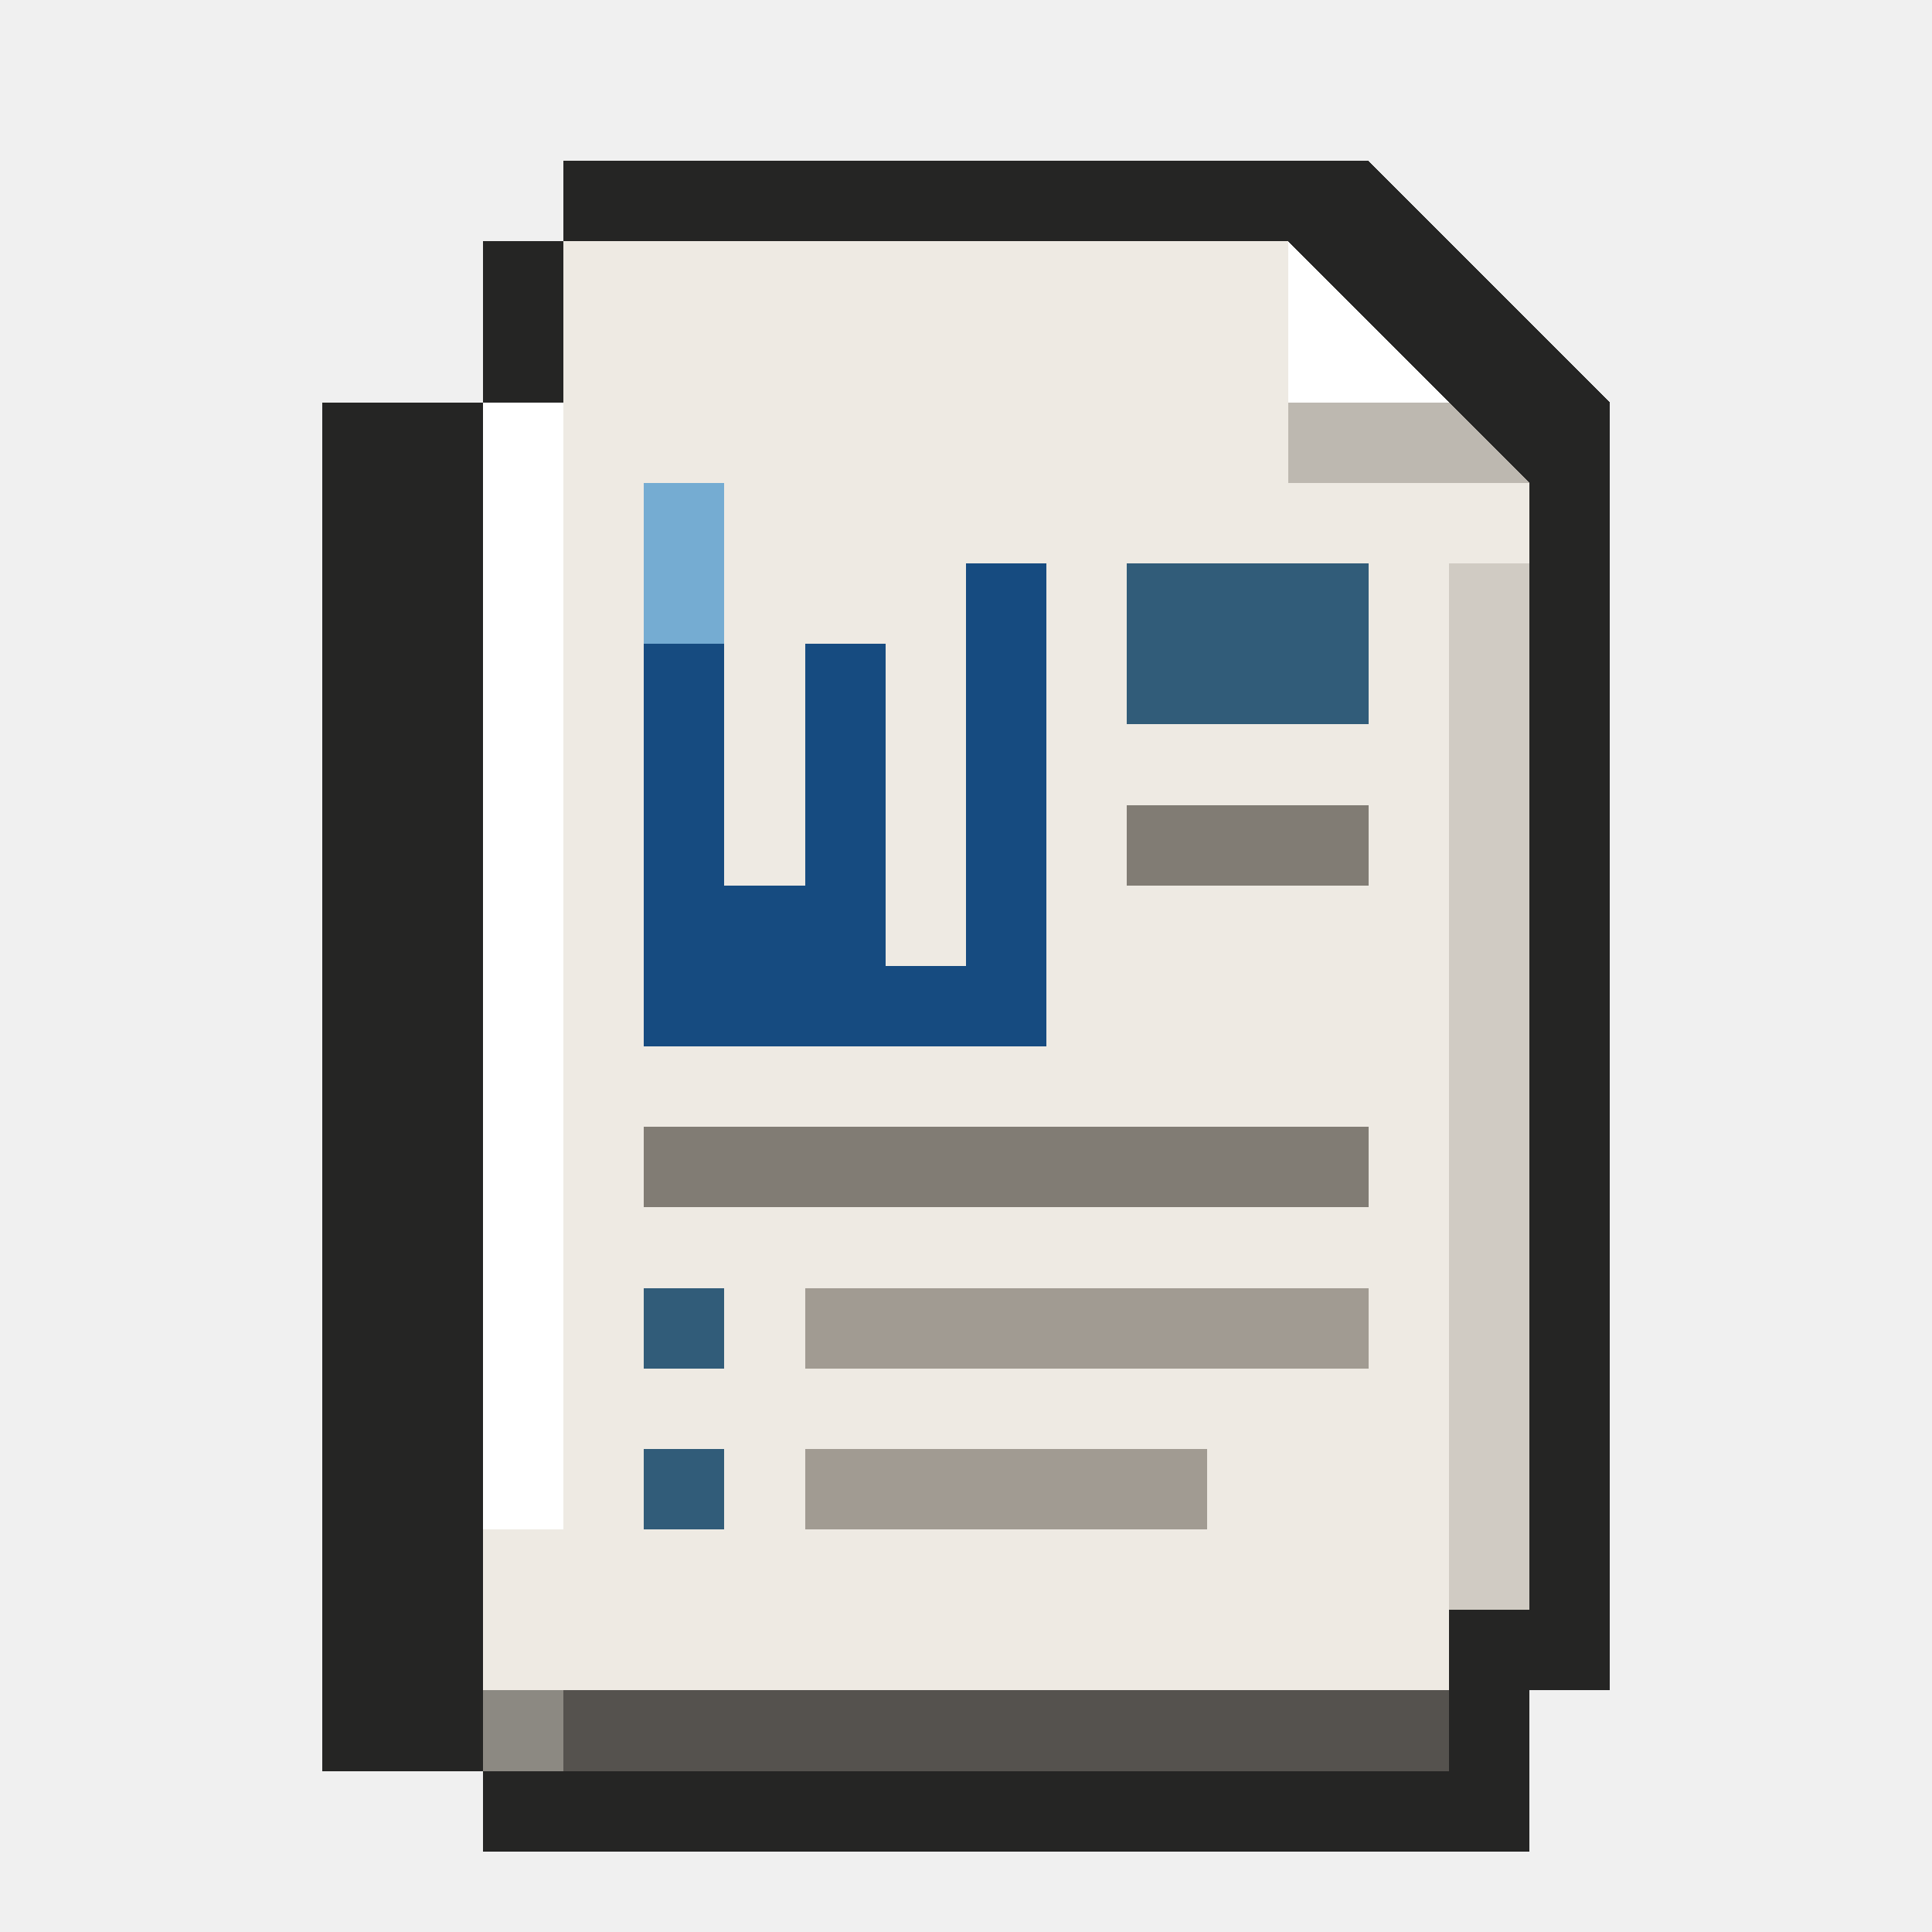
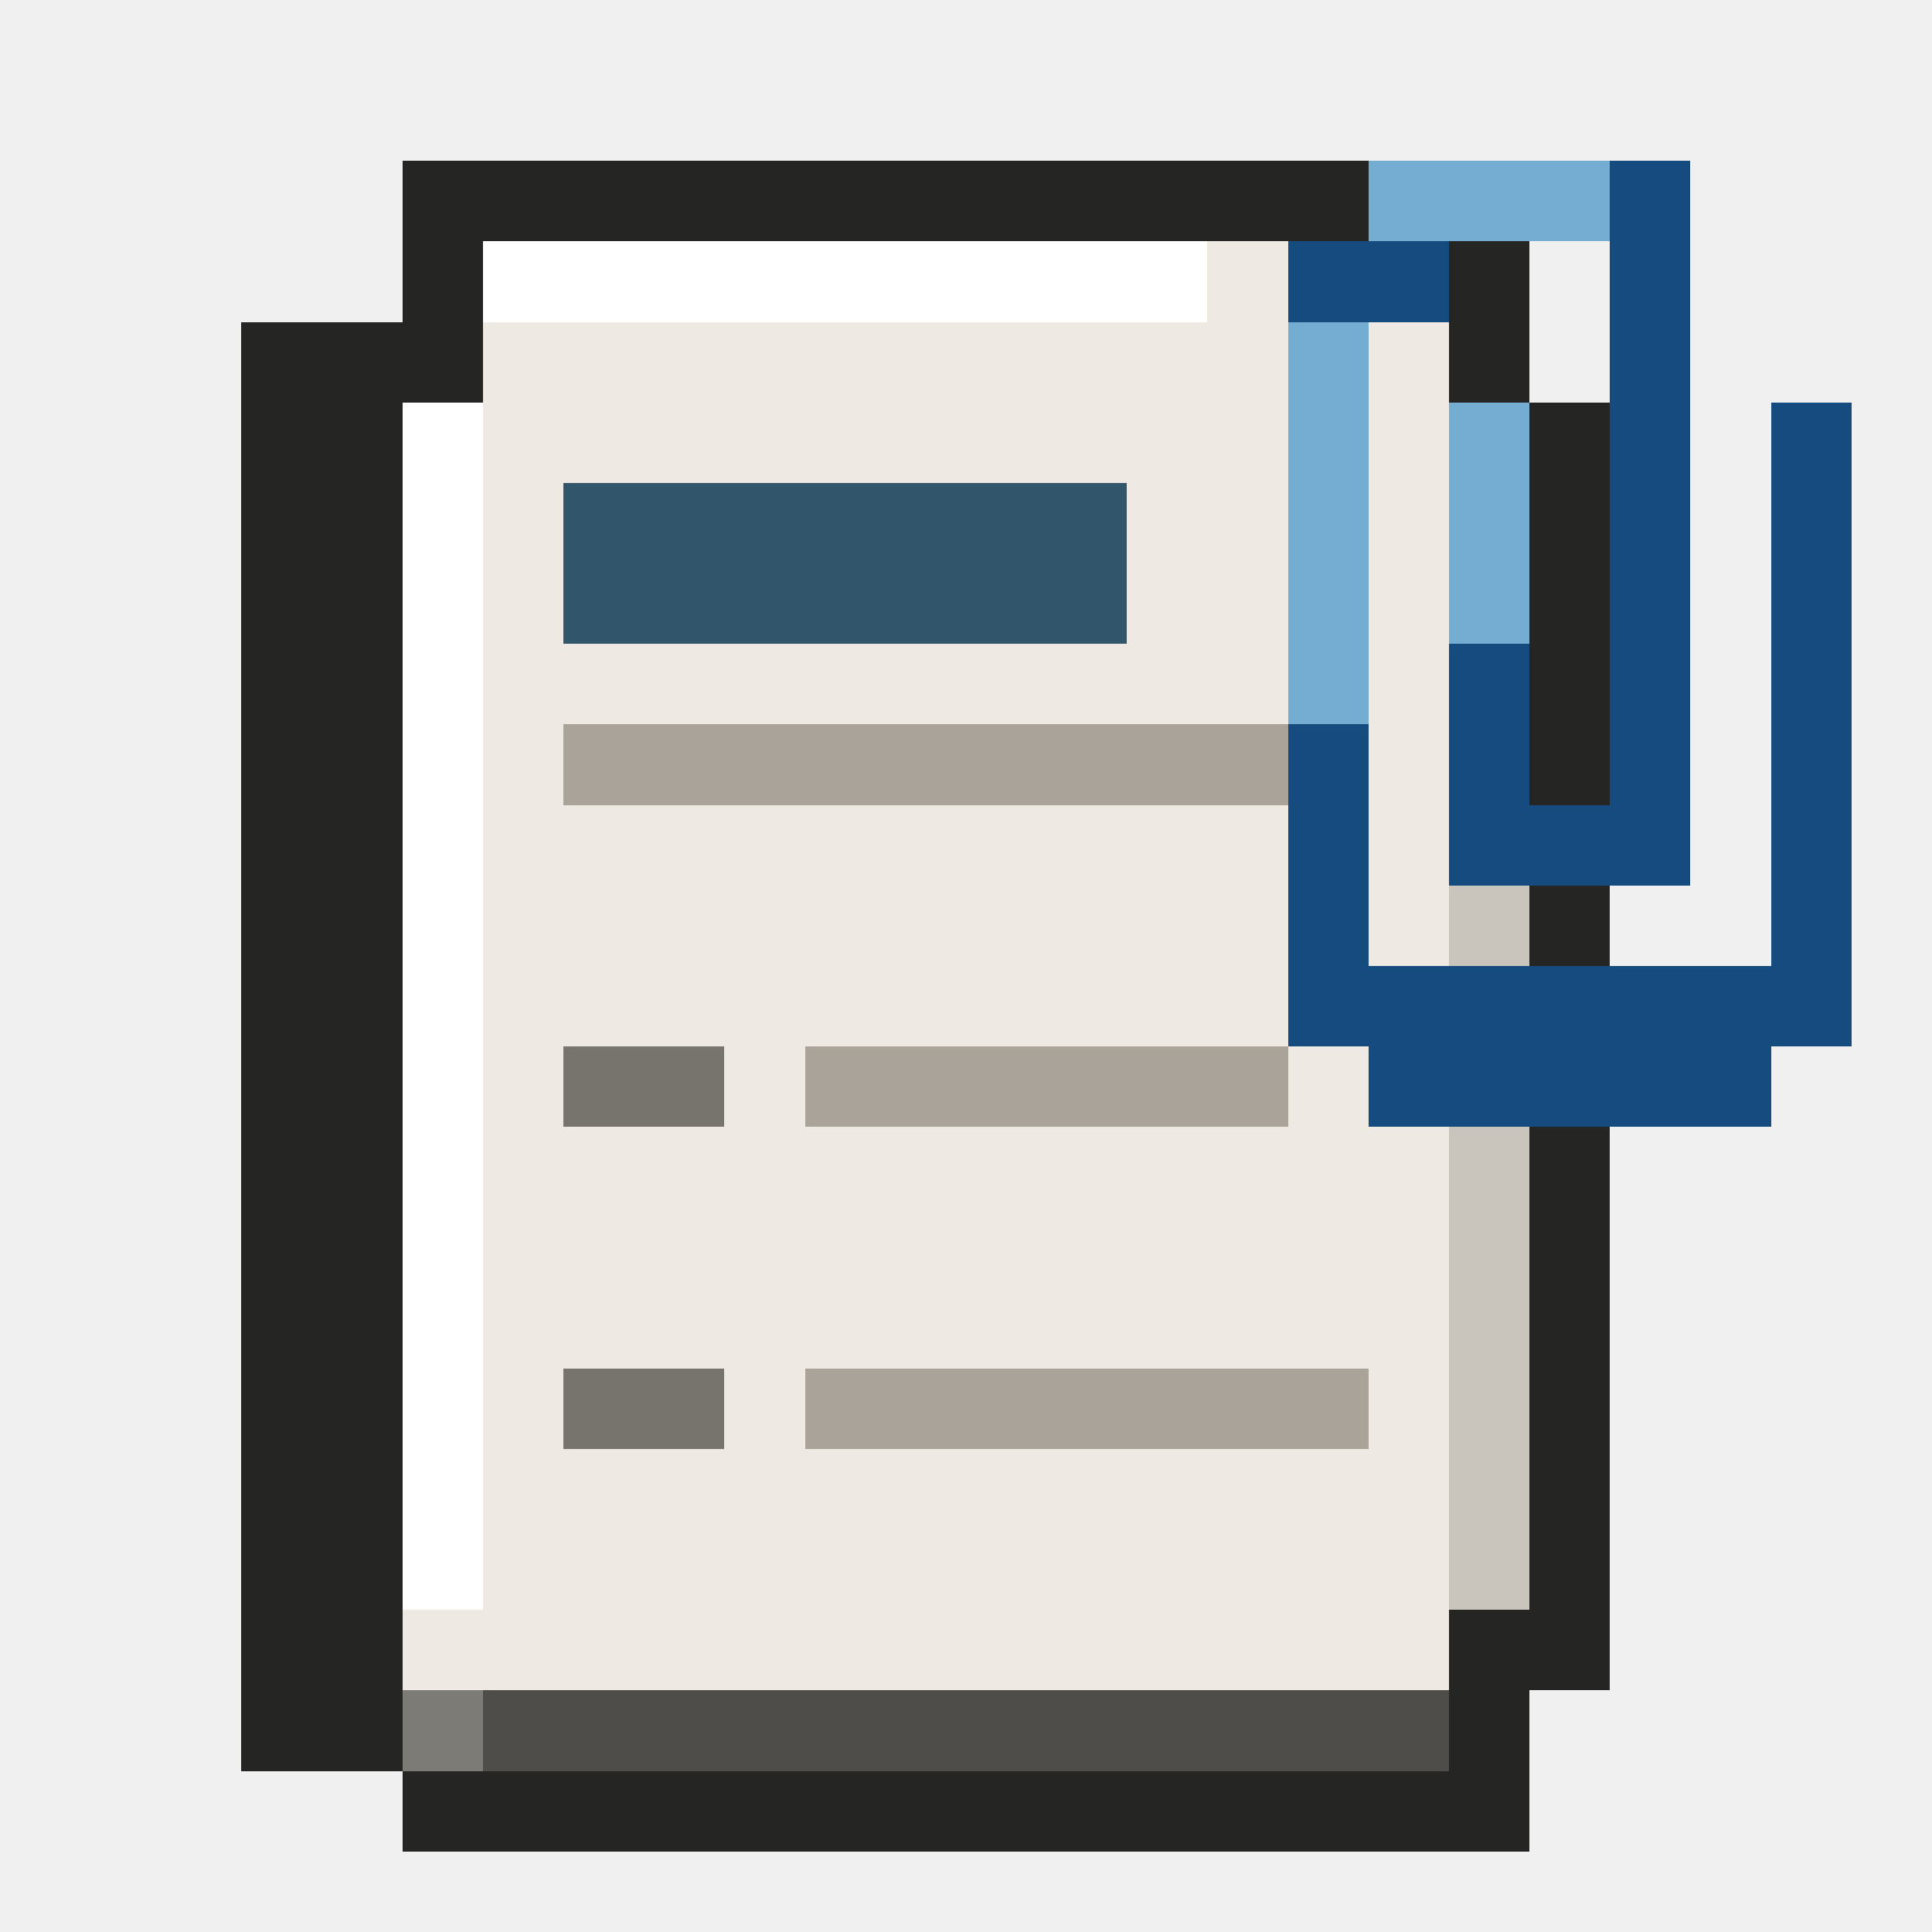
<svg xmlns="http://www.w3.org/2000/svg" viewBox="0 0 24 24" shape-rendering="crispEdges" data-m98-concept="resume" data-m98-grid="24">
-   <path fill="#252524" d="M7 2H17L20 5V21H19V23H6V22H4V5H6V3H7Z" />
-   <path fill="#8c8982" d="M7 3H16L19 6V20H18V22H6V5H7Z" />
-   <path fill="#eeeae3" d="M7 3H16V6H19V20H18V21H6V5H7Z" />
-   <polygon fill="#bdb8b0" points="16,3 19,6 16,6" />
-   <polygon fill="#ffffff" points="16,3 18,5 16,5" />
-   <rect fill="#ffffff" x="6" y="5" width="1" height="14" />
-   <rect fill="#d0cbc3" x="18" y="7" width="1" height="13" />
-   <rect fill="#164b80" x="8" y="6" width="1" height="7" />
-   <rect fill="#164b80" x="9" y="12" width="4" height="1" />
-   <rect fill="#164b80" x="12" y="7" width="1" height="6" />
-   <rect fill="#164b80" x="10" y="8" width="1" height="4" />
-   <rect fill="#164b80" x="9" y="11" width="2" height="1" />
-   <rect fill="#75acd2" x="8" y="6" width="1" height="2" />
-   <rect fill="#315c79" x="14" y="7" width="3" height="2" />
-   <rect fill="#817c74" x="14" y="10" width="3" height="1" />
-   <rect fill="#817c74" x="8" y="14" width="9" height="1" />
-   <rect fill="#315c79" x="8" y="16" width="1" height="1" />
-   <rect fill="#a19b92" x="10" y="16" width="7" height="1" />
-   <rect fill="#315c79" x="8" y="18" width="1" height="1" />
-   <rect fill="#a19b92" x="10" y="18" width="5" height="1" />
-   <rect fill="#55524e" x="7" y="21" width="11" height="1" />
+   <path fill="#252524" d="M5 2H17V3H19V5H20V21H19V23H5V22H3V4H5Z" />
+   <path fill="#7d7b76" d="M6 3H16V4H18V6H19V20H18V22H5V5H6Z" />
+   <path fill="#eeeae3" d="M6 3H16V4H18V6H19V20H18V21H5V5H6Z" />
+   <rect fill="#ffffff" x="5" y="5" width="1" height="15" />
+   <rect fill="#ffffff" x="6" y="3" width="9" height="1" />
+   <rect fill="#c9c4bc" x="18" y="7" width="1" height="13" />
+   <rect fill="#4f4d49" x="6" y="21" width="12" height="1" />
+   <rect fill="#31556a" x="7" y="6" width="7" height="2" />
+   <rect fill="#a9a39a" x="7" y="9" width="9" height="1" />
+   <rect fill="#77736d" x="7" y="13" width="2" height="1" />
+   <rect fill="#a9a39a" x="10" y="13" width="6" height="1" />
+   <rect fill="#77736d" x="7" y="17" width="2" height="1" />
+   <rect fill="#a9a39a" x="10" y="17" width="7" height="1" />
+   <rect fill="#164b80" x="18" y="5" width="1" height="6" />
+   <rect fill="#164b80" x="18" y="10" width="3" height="1" />
+   <rect fill="#164b80" x="20" y="3" width="1" height="8" />
+   <rect fill="#164b80" x="17" y="2" width="4" height="1" />
+   <rect fill="#164b80" x="16" y="3" width="2" height="1" />
+   <rect fill="#164b80" x="16" y="3" width="1" height="10" />
+   <rect fill="#164b80" x="17" y="12" width="5" height="2" />
+   <rect fill="#164b80" x="22" y="5" width="1" height="8" />
+   <rect fill="#75acd2" x="17" y="2" width="3" height="1" />
+   <rect fill="#75acd2" x="16" y="4" width="1" height="5" />
+   <rect fill="#75acd2" x="18" y="5" width="1" height="3" />
</svg>
